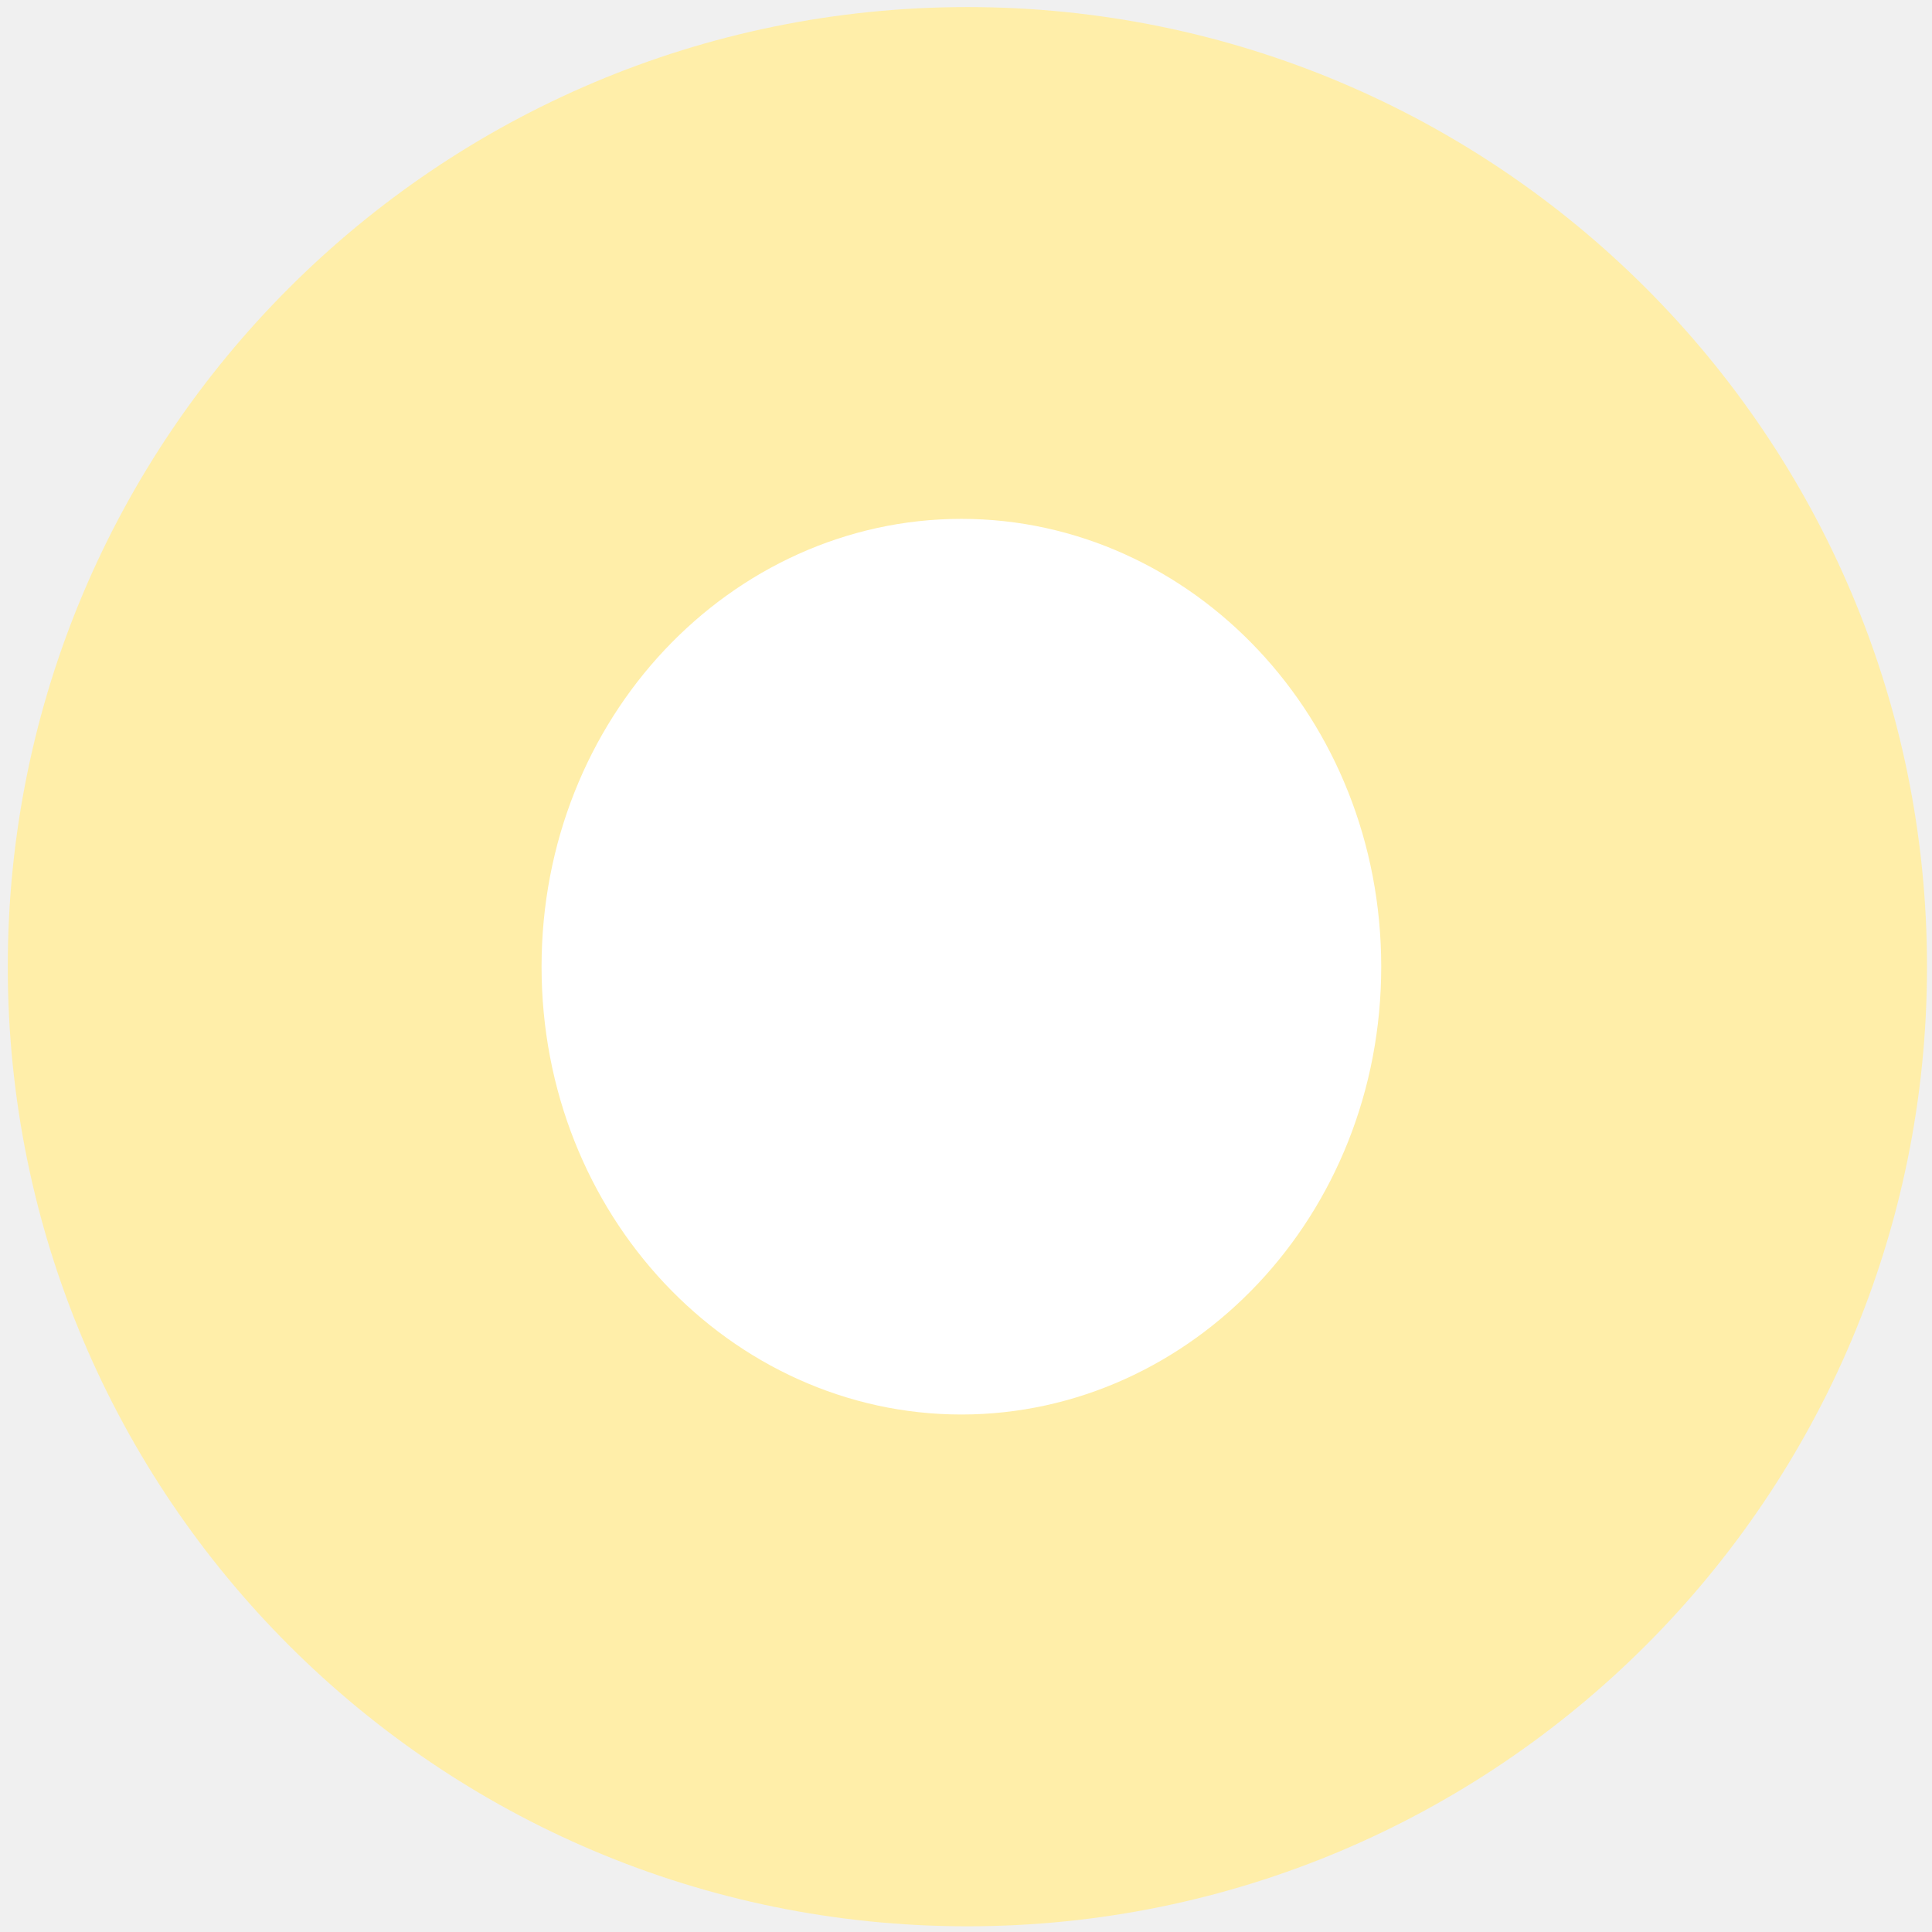
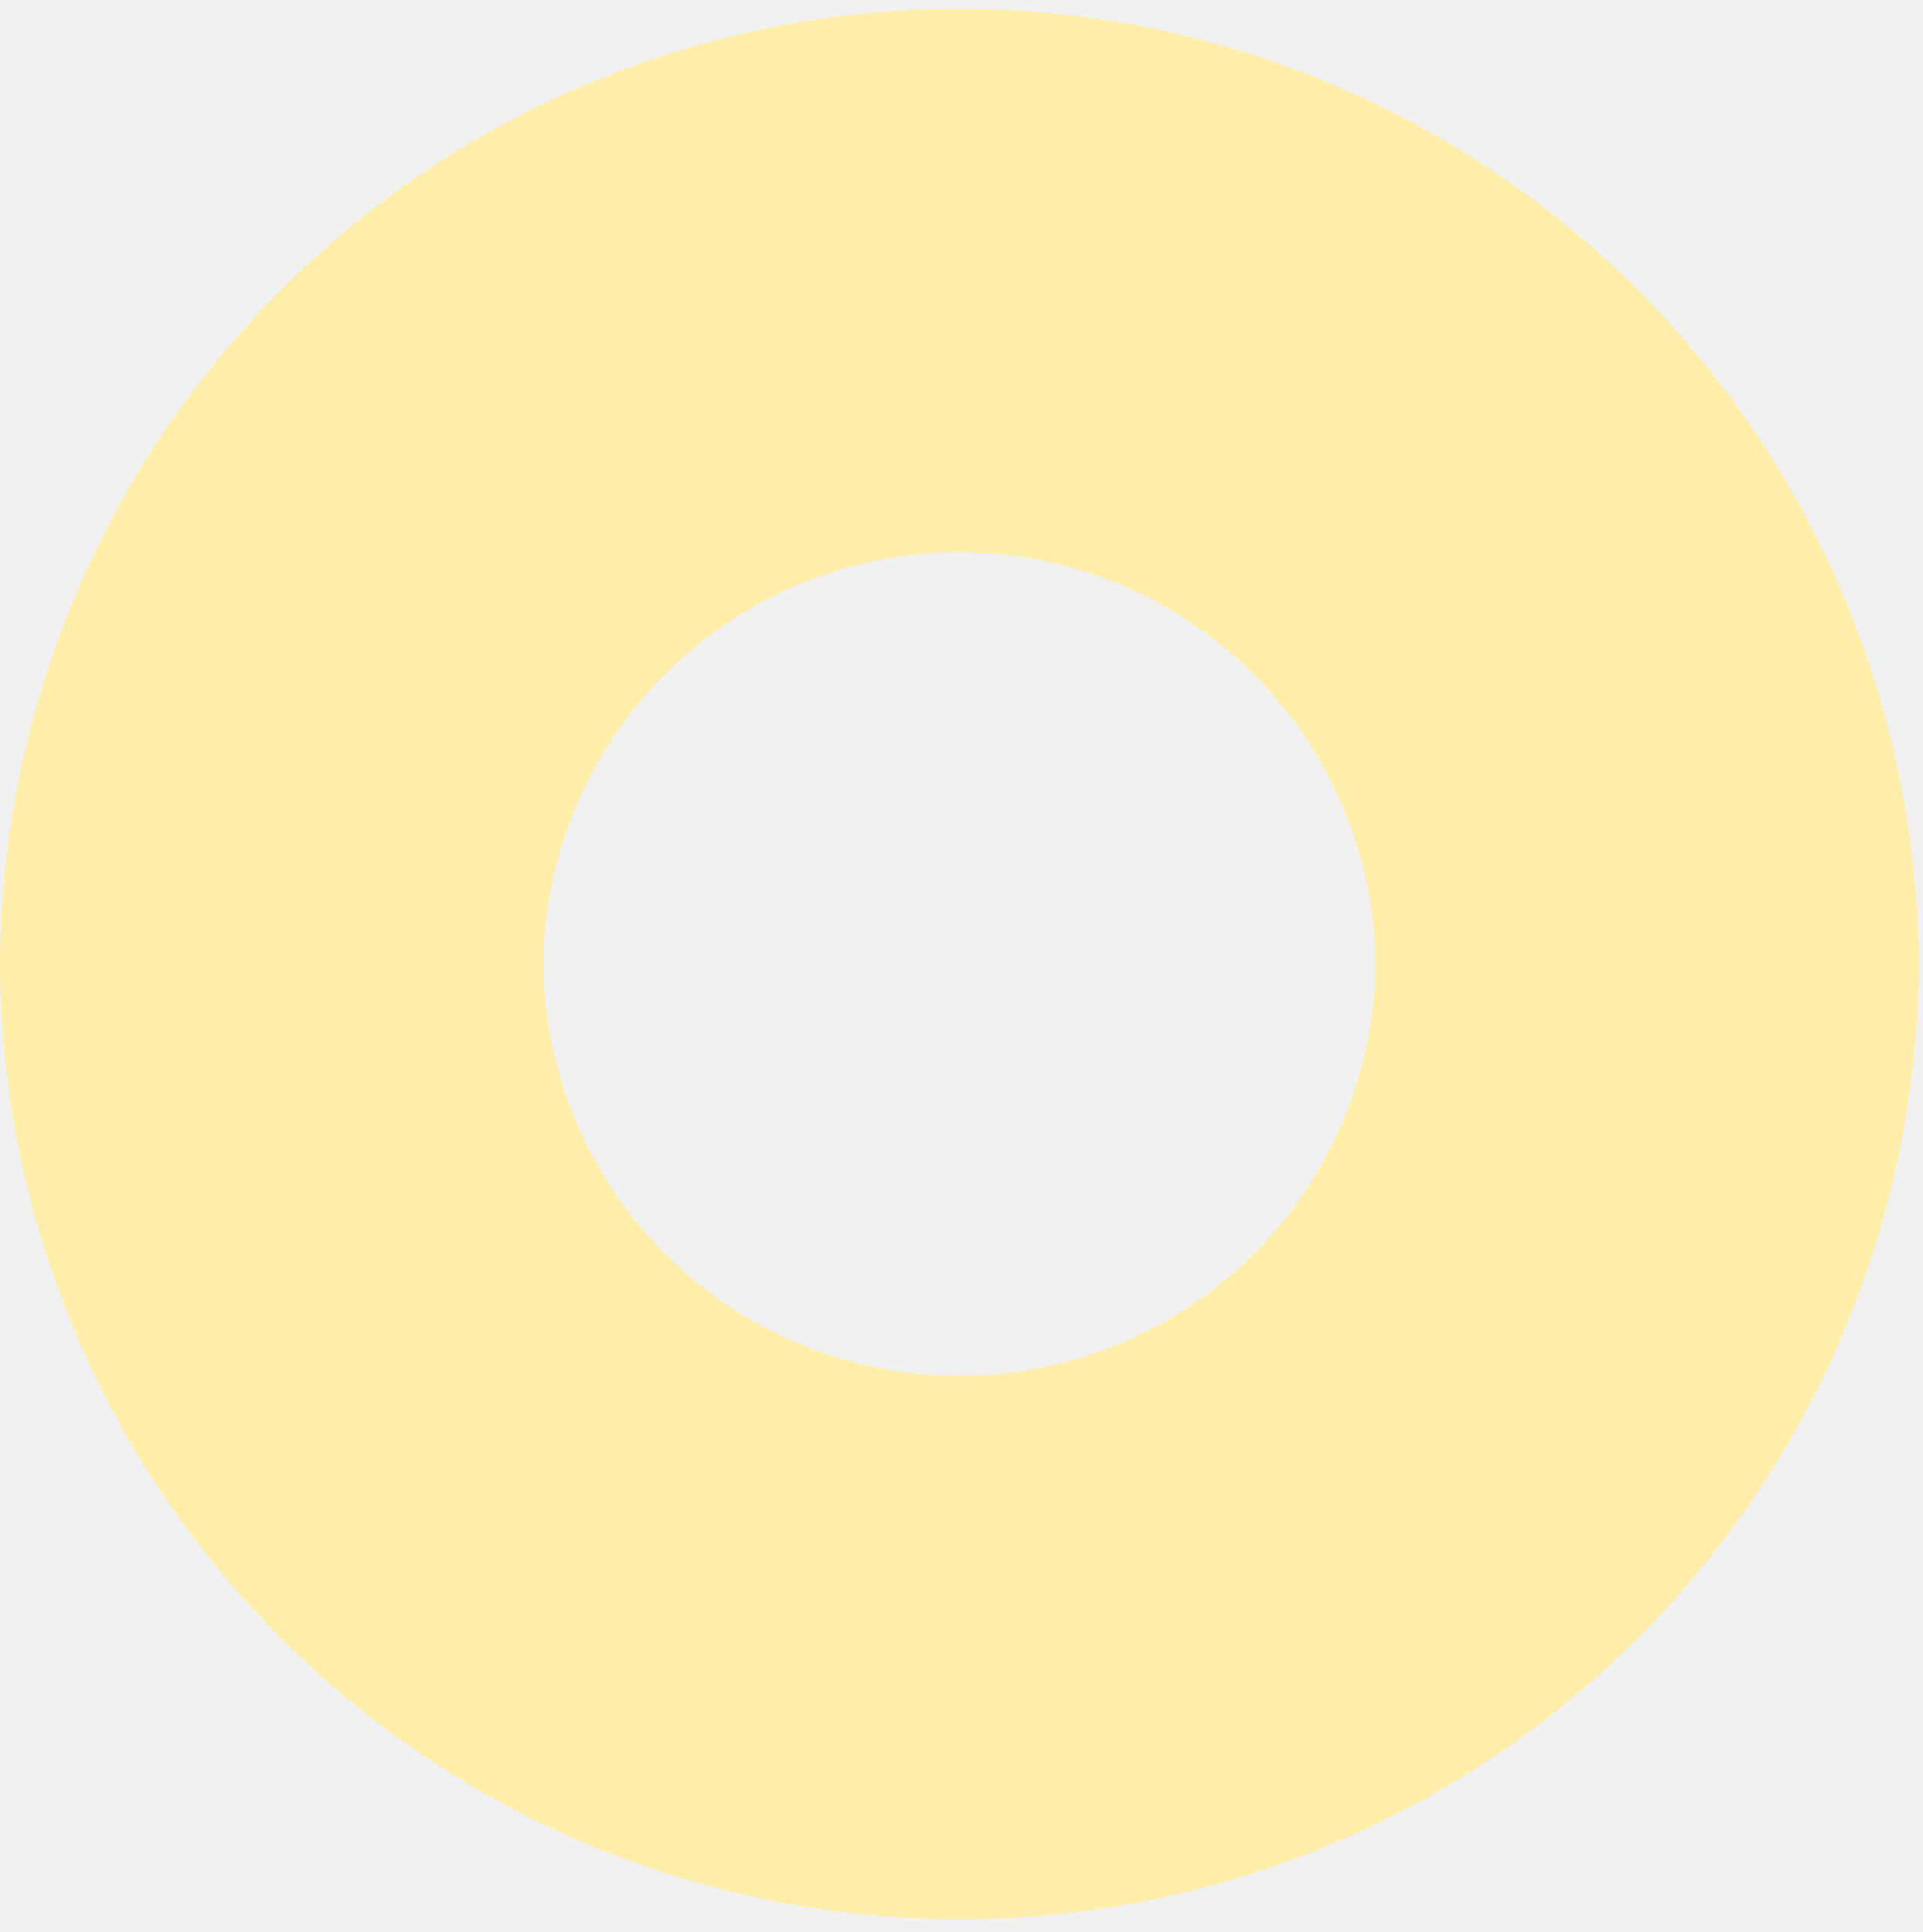
- <svg xmlns="http://www.w3.org/2000/svg" width="218" height="218" viewBox="0 0 218 218" fill="none">
-   <circle cx="109.157" cy="109.077" r="101.092" fill="#FFEEA9" stroke="#FFEEA9" stroke-width="14.375" />
-   <path d="M148.665 109.078C148.665 133.459 130.244 152.421 108.48 152.421C86.716 152.421 68.295 133.459 68.295 109.078C68.295 84.696 86.716 65.734 108.48 65.734C130.244 65.734 148.665 84.696 148.665 109.078Z" fill="white" stroke="white" stroke-width="14.375" />
+ <svg xmlns="http://www.w3.org/2000/svg" width="217" height="218" viewBox="0 0 217 218" fill="none">
+   <path d="M216.56 108.28C216.56 136.998 205.152 164.539 184.846 184.846C164.539 205.152 136.998 216.56 108.28 216.56C79.562 216.56 52.021 205.152 31.715 184.846C11.408 164.539 4.33624e-06 136.998 0 108.28L61.309 108.28C61.309 120.738 66.257 132.685 75.066 141.494C83.875 150.302 95.823 155.251 108.28 155.251C120.738 155.251 132.685 150.302 141.494 141.494C150.302 132.685 155.251 120.738 155.251 108.28H216.56Z" fill="#FFEEA9" />
+   <path d="M5.86843e-05 109.279C5.86843e-05 80.561 11.408 53.02 31.715 32.713C52.021 12.407 79.562 0.999 108.28 0.999C136.998 0.999 164.539 12.407 184.846 32.713C205.152 53.02 216.56 80.561 216.56 109.279L155.251 109.279C155.251 96.821 150.303 84.874 141.494 76.065C132.685 67.256 120.738 62.307 108.28 62.307C95.823 62.307 83.875 67.256 75.066 76.065C66.258 84.874 61.309 96.821 61.309 109.279H5.86843e-05Z" fill="#FFEEA9" />
</svg>
